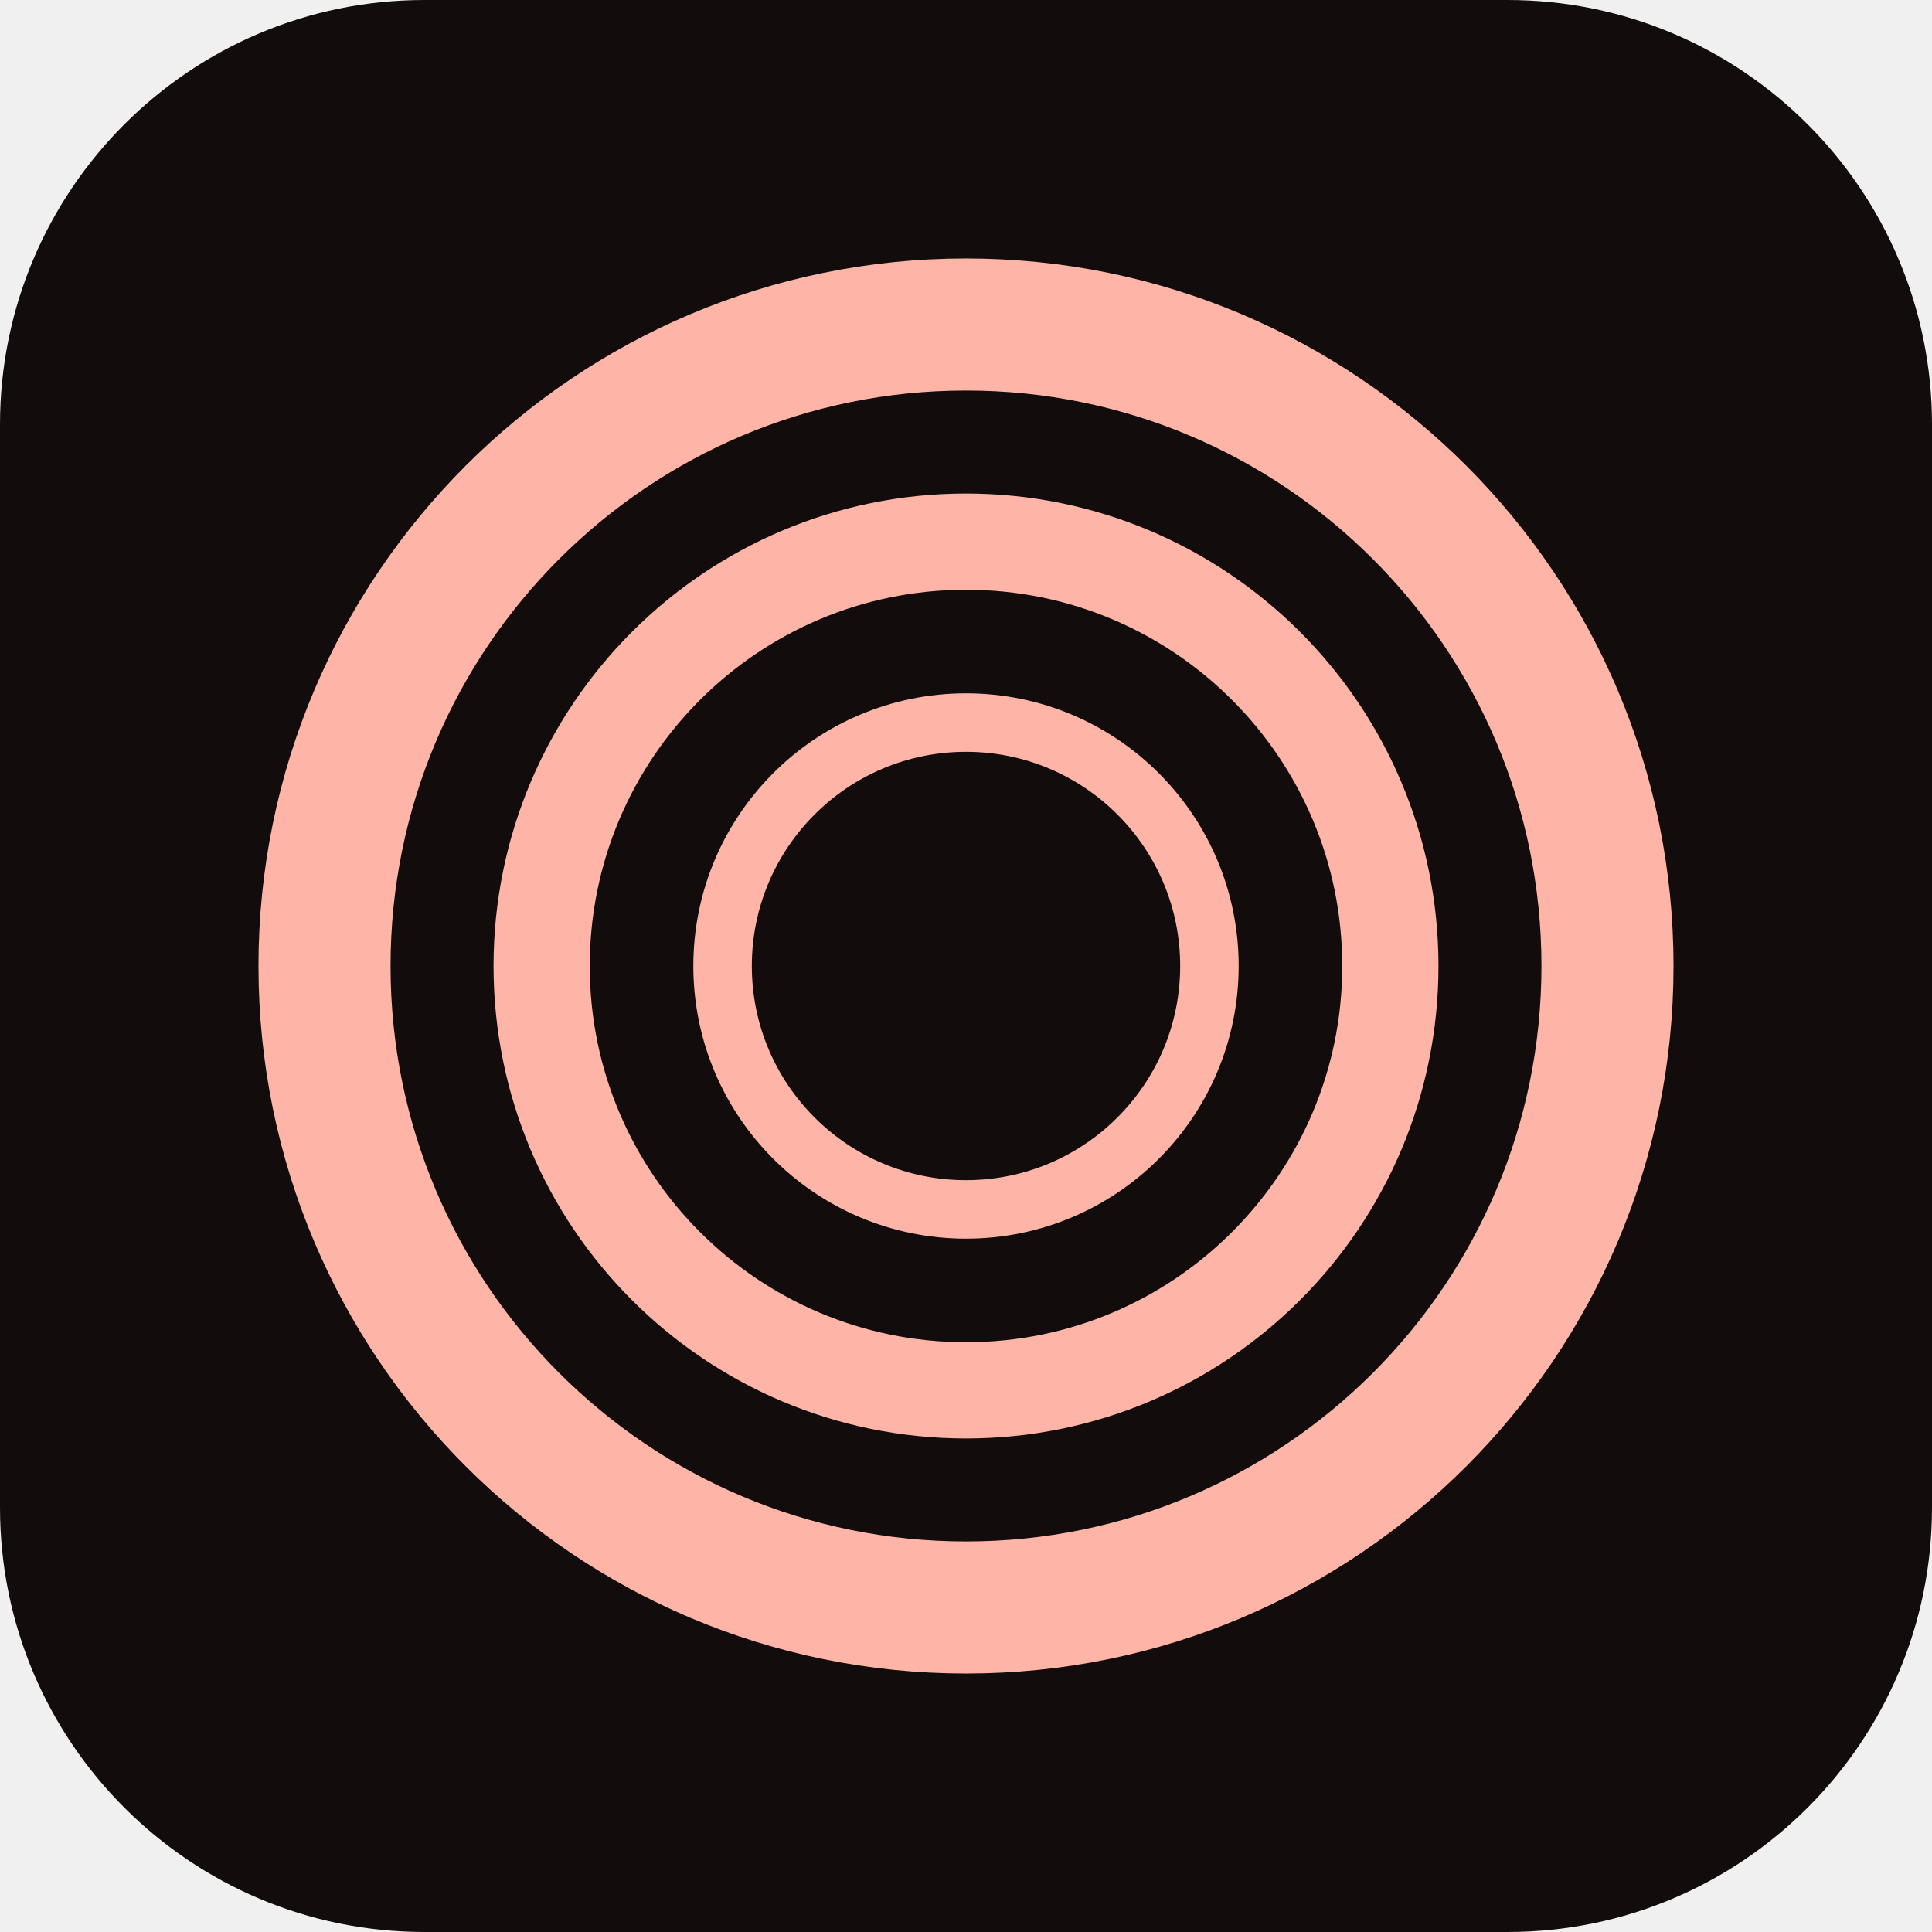
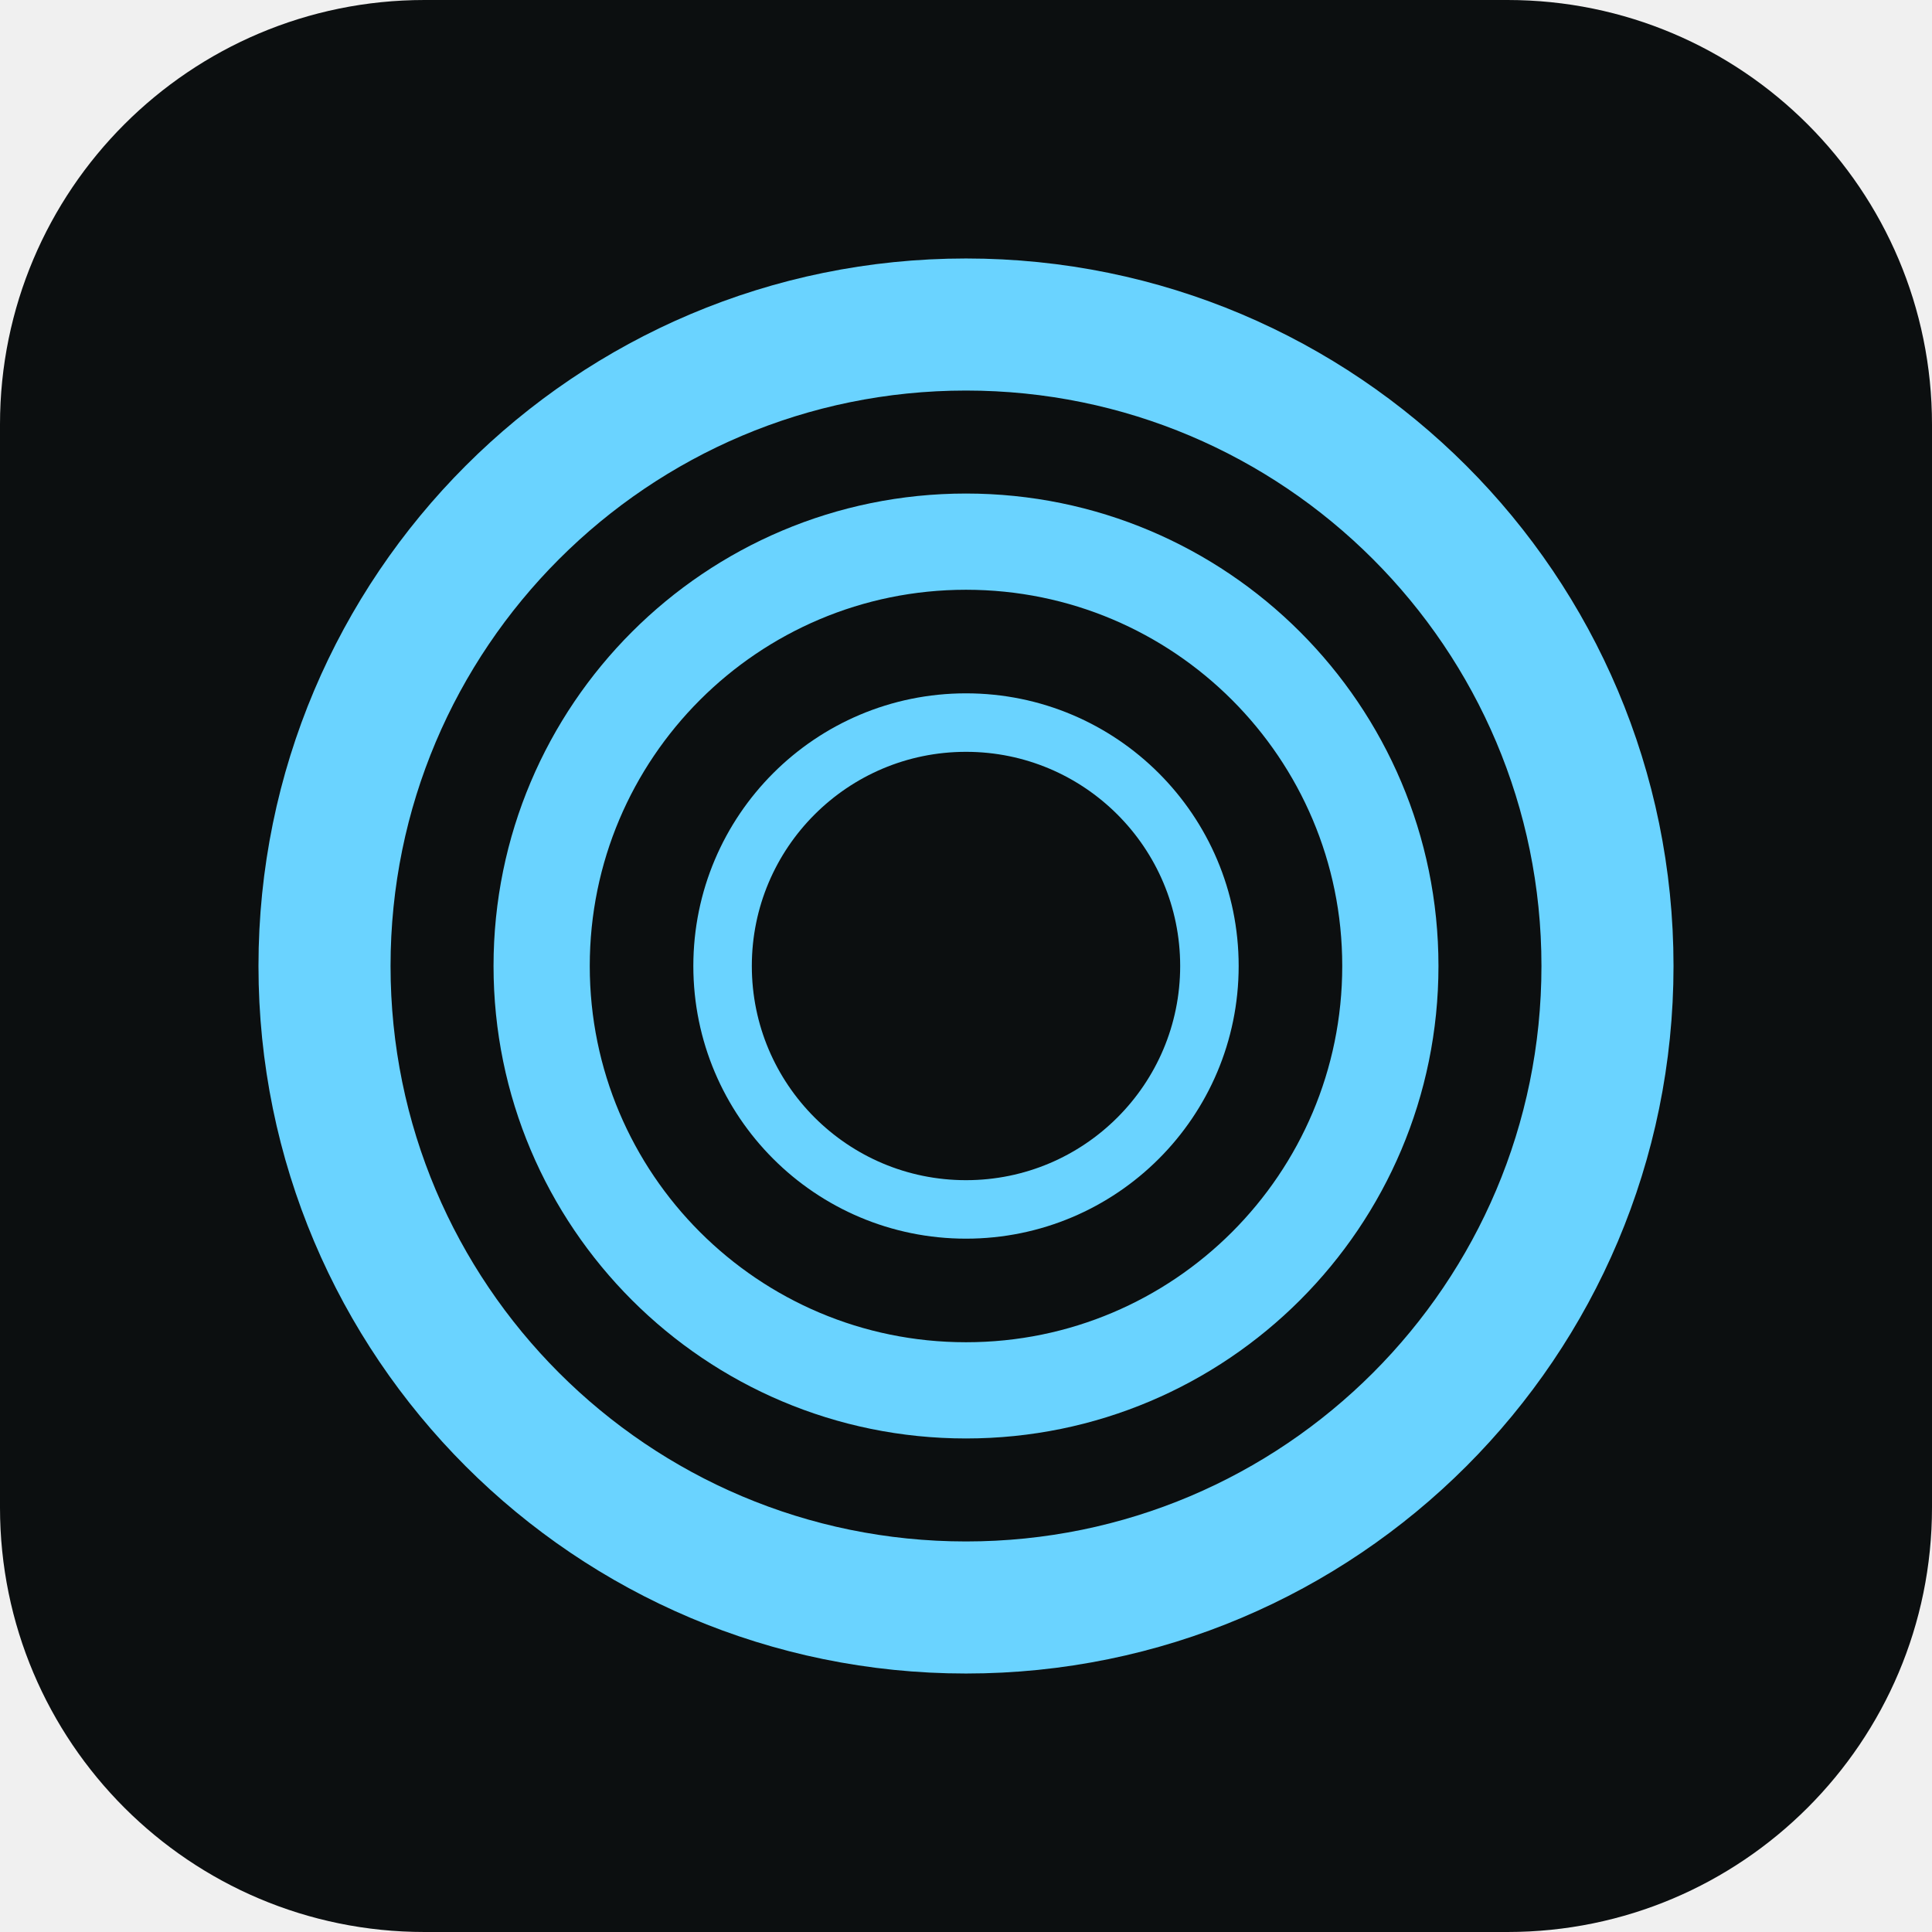
<svg xmlns="http://www.w3.org/2000/svg" width="1024" height="1024" viewBox="0 0 1024 1024" fill="none">
  <g clip-path="url(#clip0_15_9)">
-     <rect width="1024" height="1024" rx="225" fill="#120d0c" />
-     <circle cx="512" cy="512" r="340" stroke="#ffb4a8" stroke-width="70" />
-     <circle cx="512" cy="512" r="224.915" stroke="#ffb4a8" stroke-width="51" />
-     <circle cx="512" cy="512" r="129.018" stroke="#ffb4a8" stroke-width="31" />
+     <rect width="1024" height="1024" rx="225" fill="#0c0f10" />
+     <circle cx="512" cy="512" r="340" stroke="#6ad3ff" stroke-width="70" />
+     <circle cx="512" cy="512" r="224.915" stroke="#6ad3ff" stroke-width="51" />
+     <circle cx="512" cy="512" r="129.018" stroke="#6ad3ff" stroke-width="31" />
  </g>
  <defs>
    <clipPath id="clip0_15_9">
      <rect width="1024" height="1024" fill="white" />
    </clipPath>
  </defs>
</svg>
